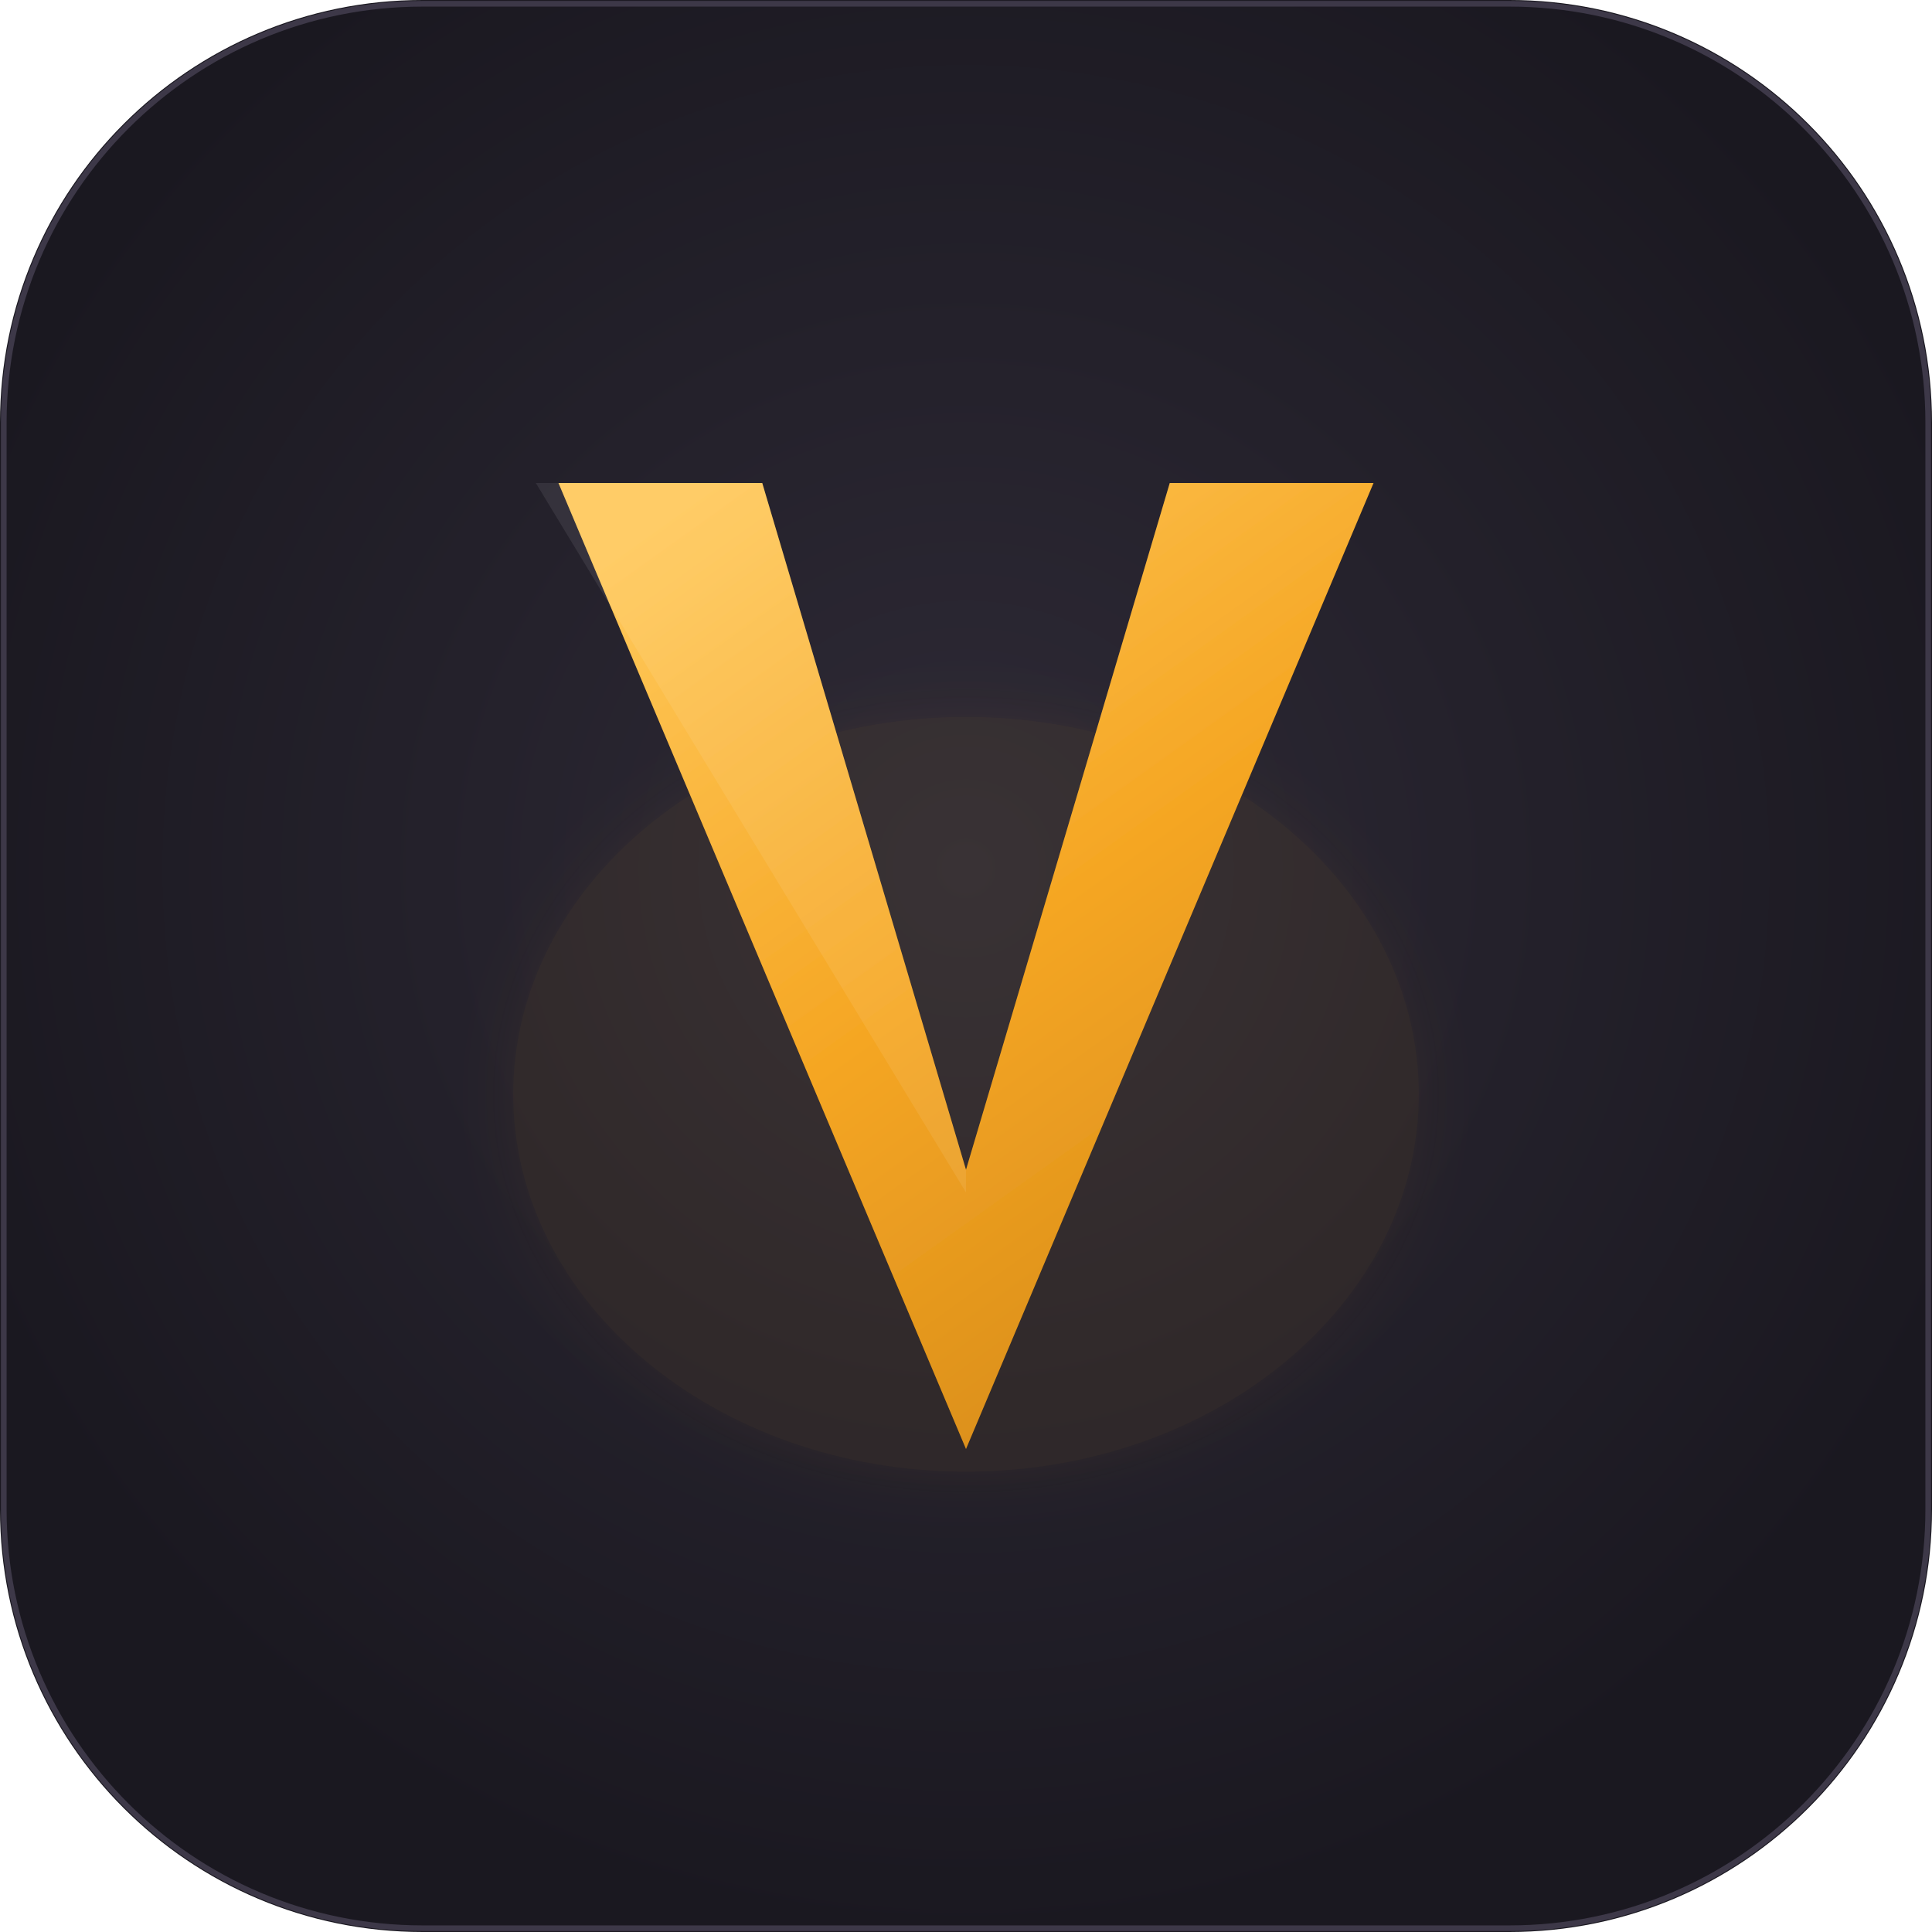
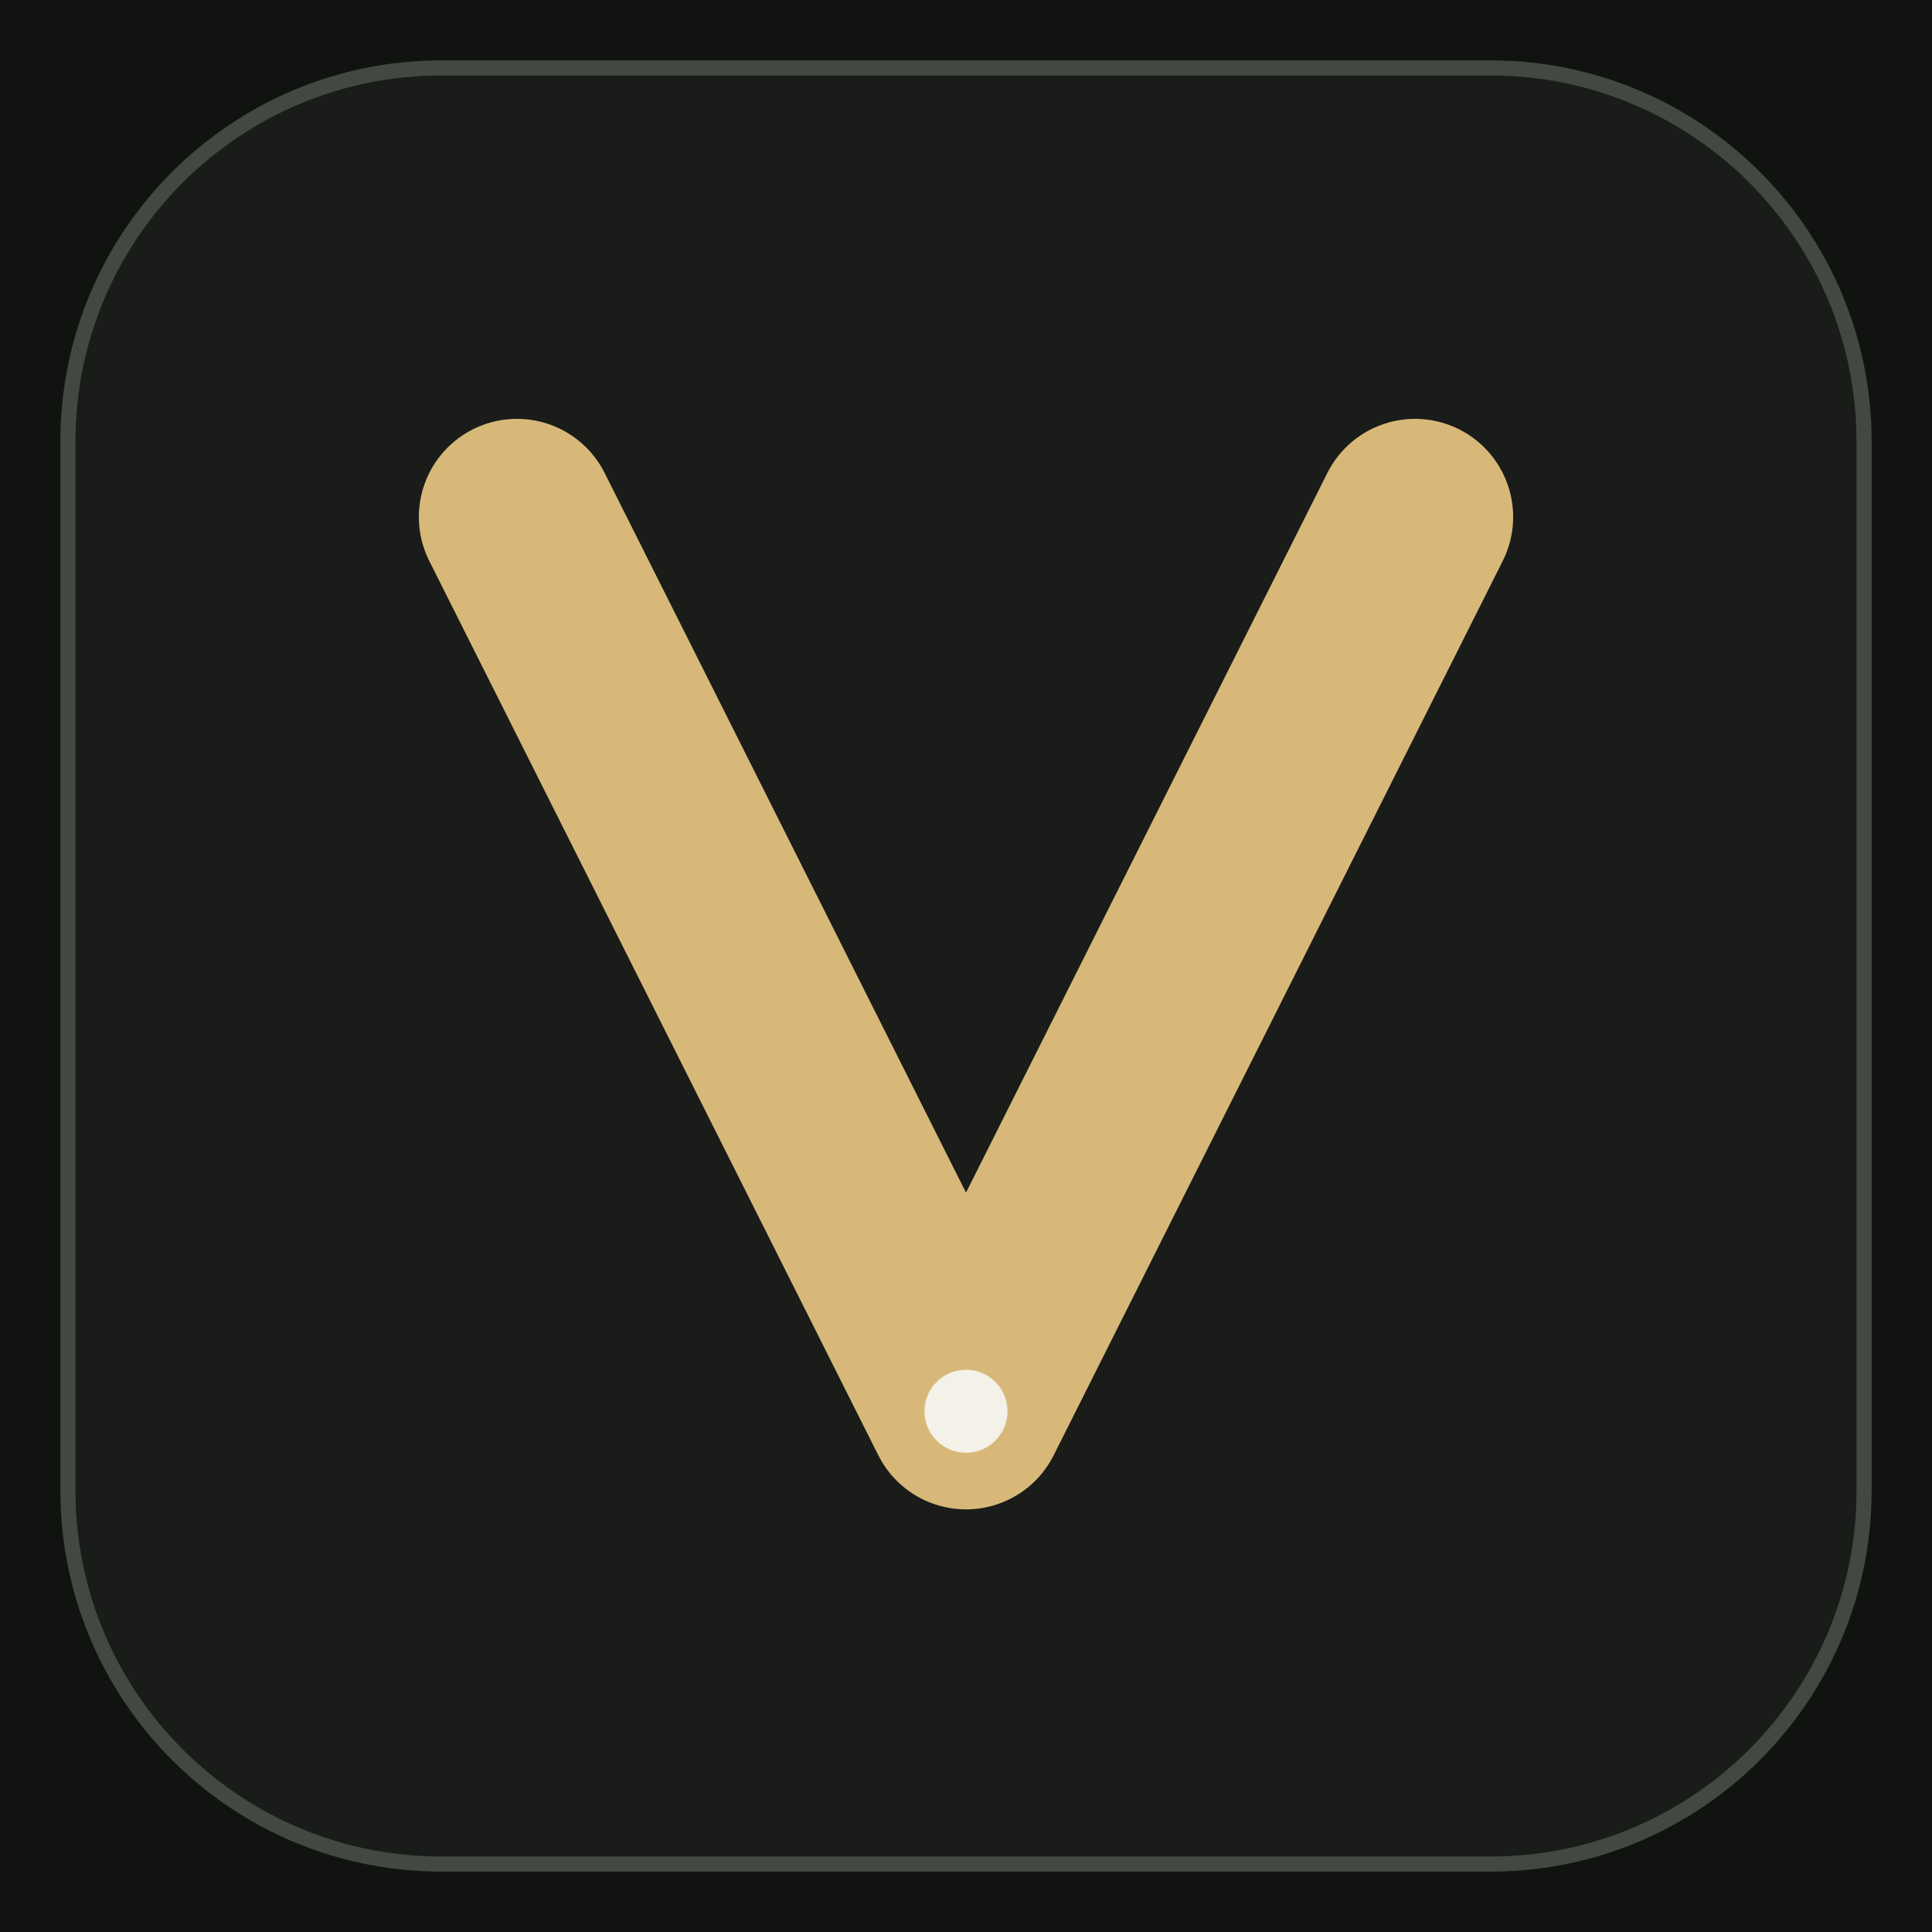
- <svg xmlns="http://www.w3.org/2000/svg" viewBox="0 0 512 512" width="512" height="512">
-   <defs>
-     <radialGradient id="bg" cx="50%" cy="45%" r="55%">
-       <stop offset="0%" stop-color="#2E2A36" />
-       <stop offset="100%" stop-color="#1A1820" />
-     </radialGradient>
-     <linearGradient id="vGrad" x1="20%" y1="0%" x2="80%" y2="100%">
-       <stop offset="0%" stop-color="#FFC85A" />
-       <stop offset="50%" stop-color="#F5A623" />
-       <stop offset="100%" stop-color="#D4891A" />
-     </linearGradient>
-     <filter id="glow">
-       <feGaussianBlur stdDeviation="8" result="blur" />
-       <feMerge>
-         <feMergeNode in="blur" />
-         <feMergeNode in="SourceGraphic" />
-       </feMerge>
-     </filter>
-     <filter id="innerShadow">
-       <feOffset dx="0" dy="3" />
-       <feGaussianBlur stdDeviation="2" />
-       <feComposite in2="SourceAlpha" operator="arithmetic" k2="-1" k3="1" />
-       <feFlood flood-color="#000" flood-opacity="0.3" />
-       <feComposite in2="SourceAlpha" operator="in" />
-       <feMerge>
-         <feMergeNode />
-         <feMergeNode in="SourceGraphic" />
-       </feMerge>
-     </filter>
-   </defs>
-   <rect width="512" height="512" rx="112" fill="url(#bg)" />
-   <rect width="510" height="510" x="1" y="1" rx="111" fill="none" stroke="#3D3848" stroke-width="1.5" />
-   <ellipse cx="256" cy="290" rx="120" ry="100" fill="#F5A623" opacity="0.06" filter="url(#glow)" />
-   <path d="M148 128 L256 384 L364 128 L310 128 L256 310 L202 128 Z" fill="url(#vGrad)" filter="url(#innerShadow)" />
-   <path d="M148 128 L202 128 L256 310 L256 316 L142 128 Z" fill="rgba(255,255,255,0.08)" />
+ <svg xmlns="http://www.w3.org/2000/svg" viewBox="0 0 512 512" width="512" height="512" role="img" aria-labelledby="title desc">
+   <rect width="512" height="512" fill="#111310" />
+   <rect x="18" y="18" width="476" height="476" rx="99" fill="#191C19" stroke="#424942" stroke-width="4" />
+   <path d="M137 137 L256 374 L375 137" fill="none" stroke="#D8B879" stroke-width="52" stroke-linecap="round" stroke-linejoin="round" />
+   <circle cx="256" cy="374" r="11" fill="#F4F1E8" />
</svg>
